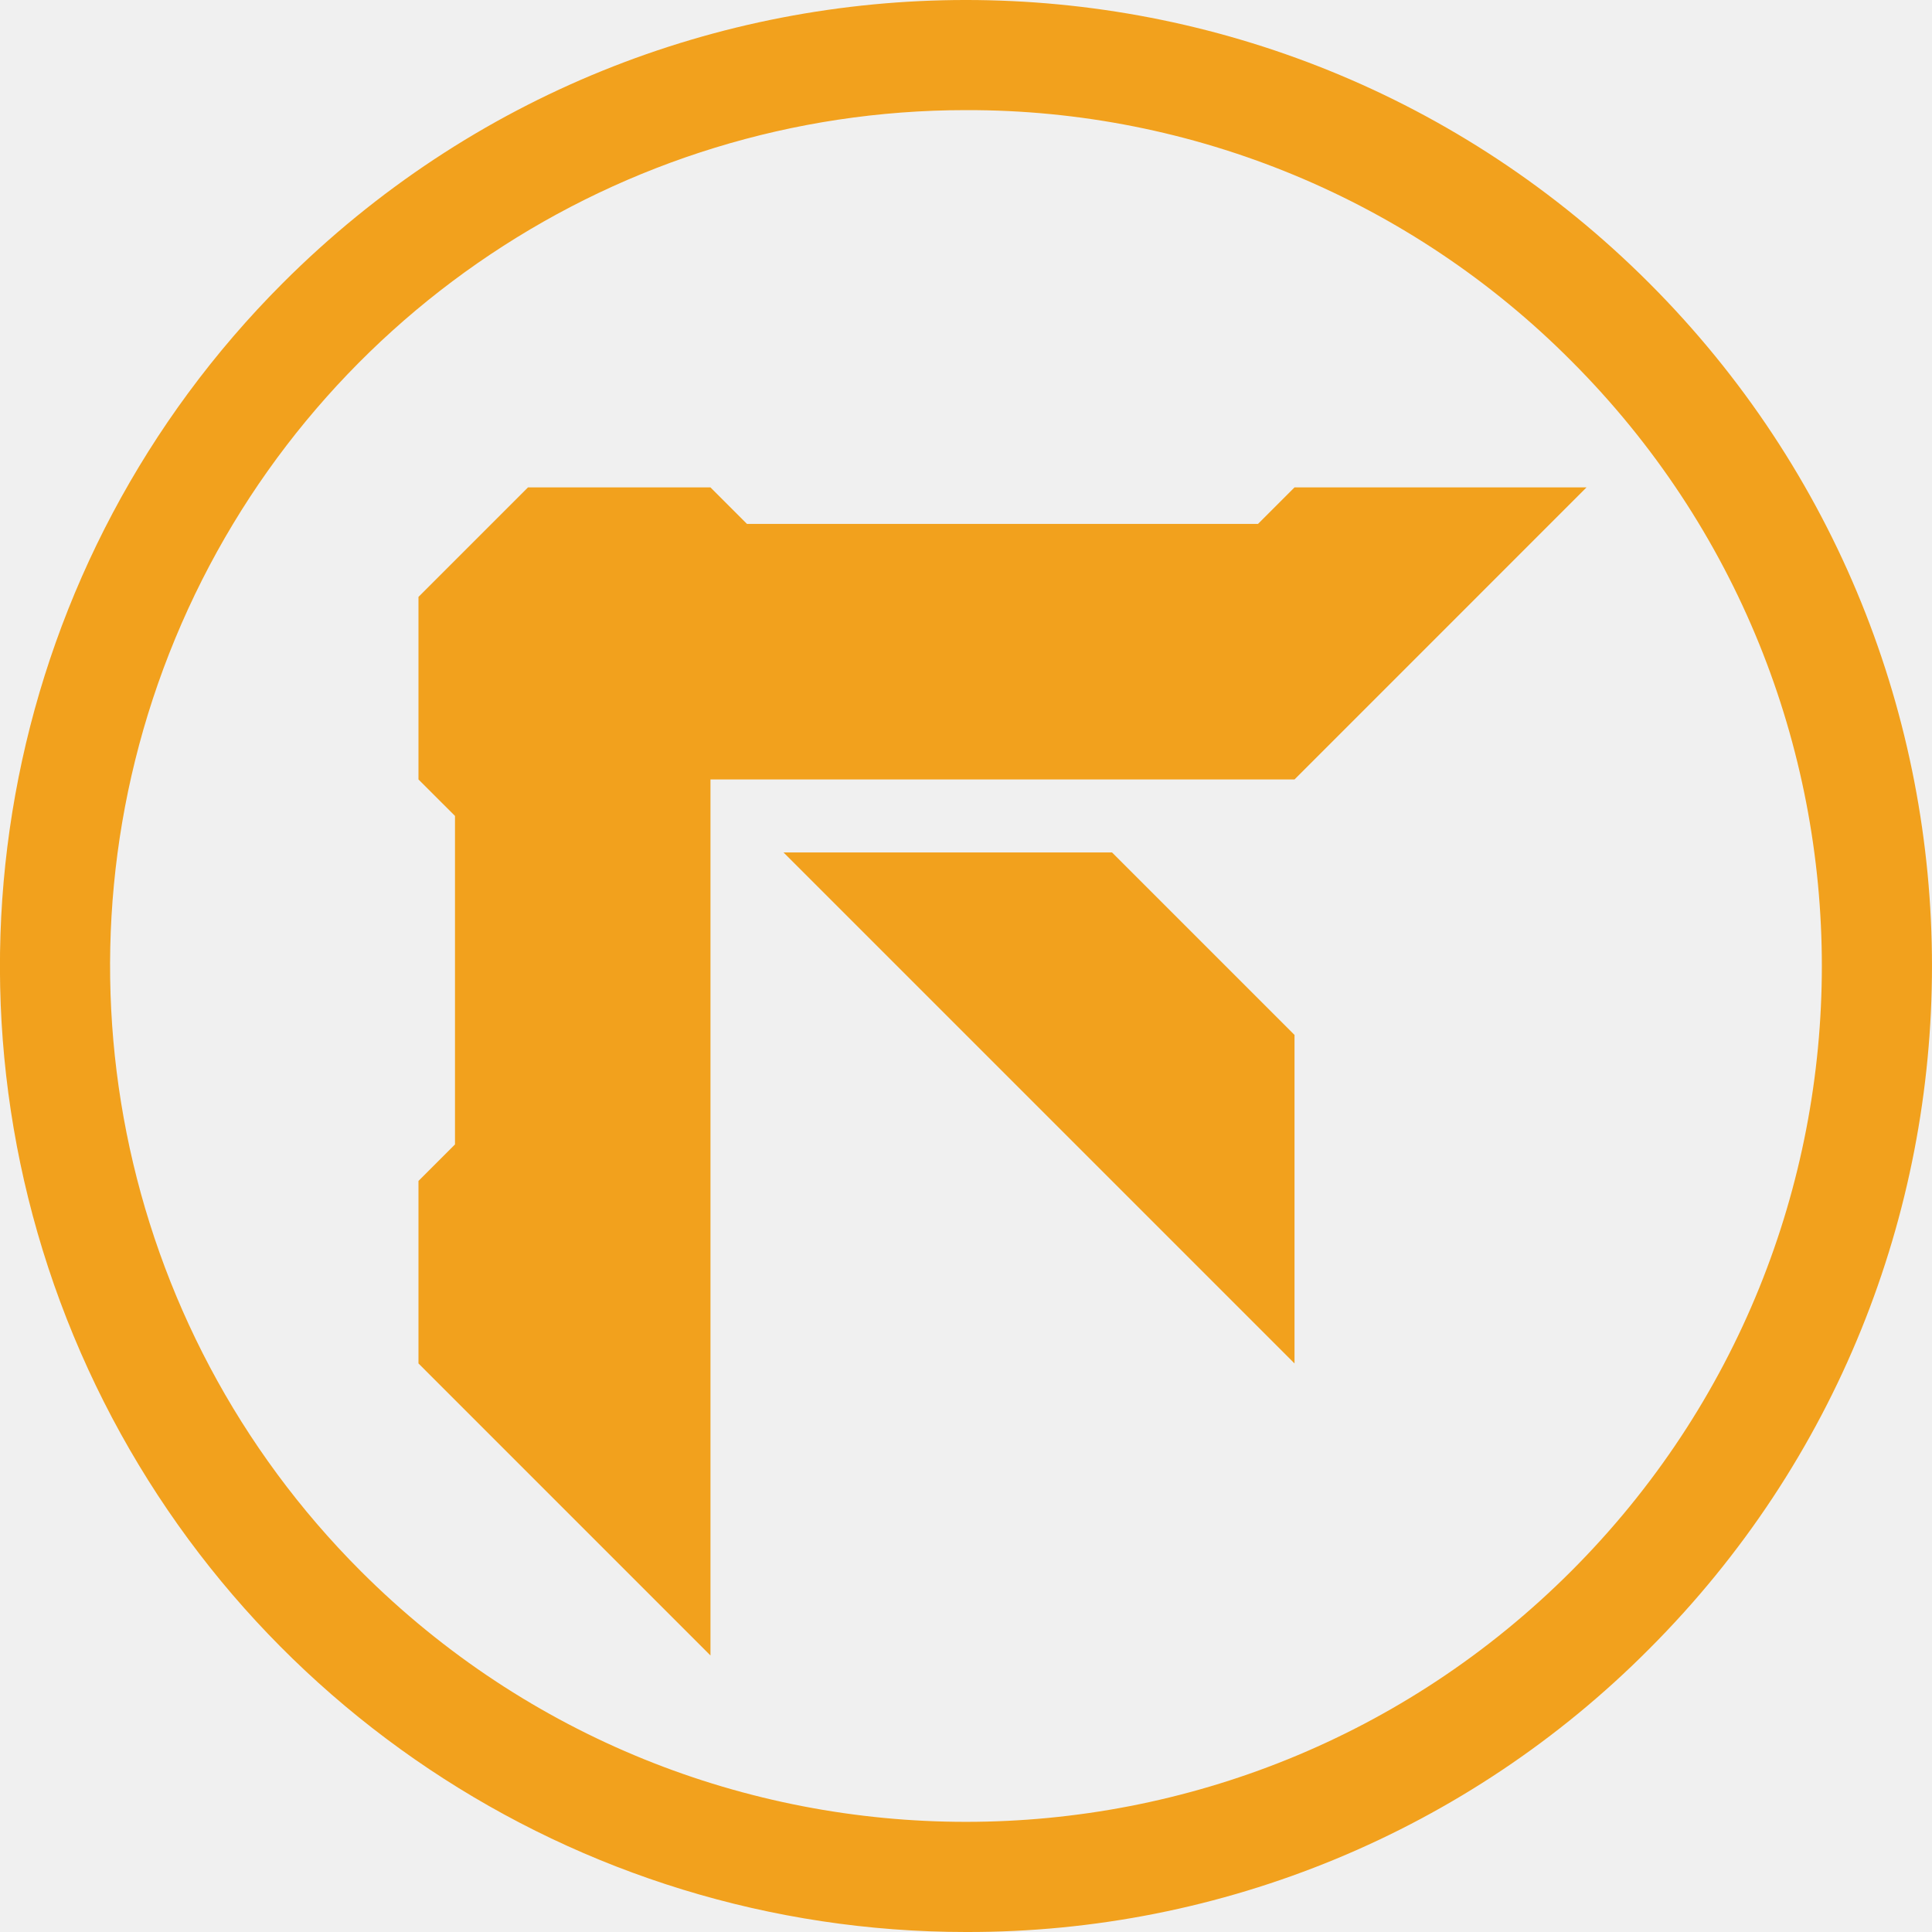
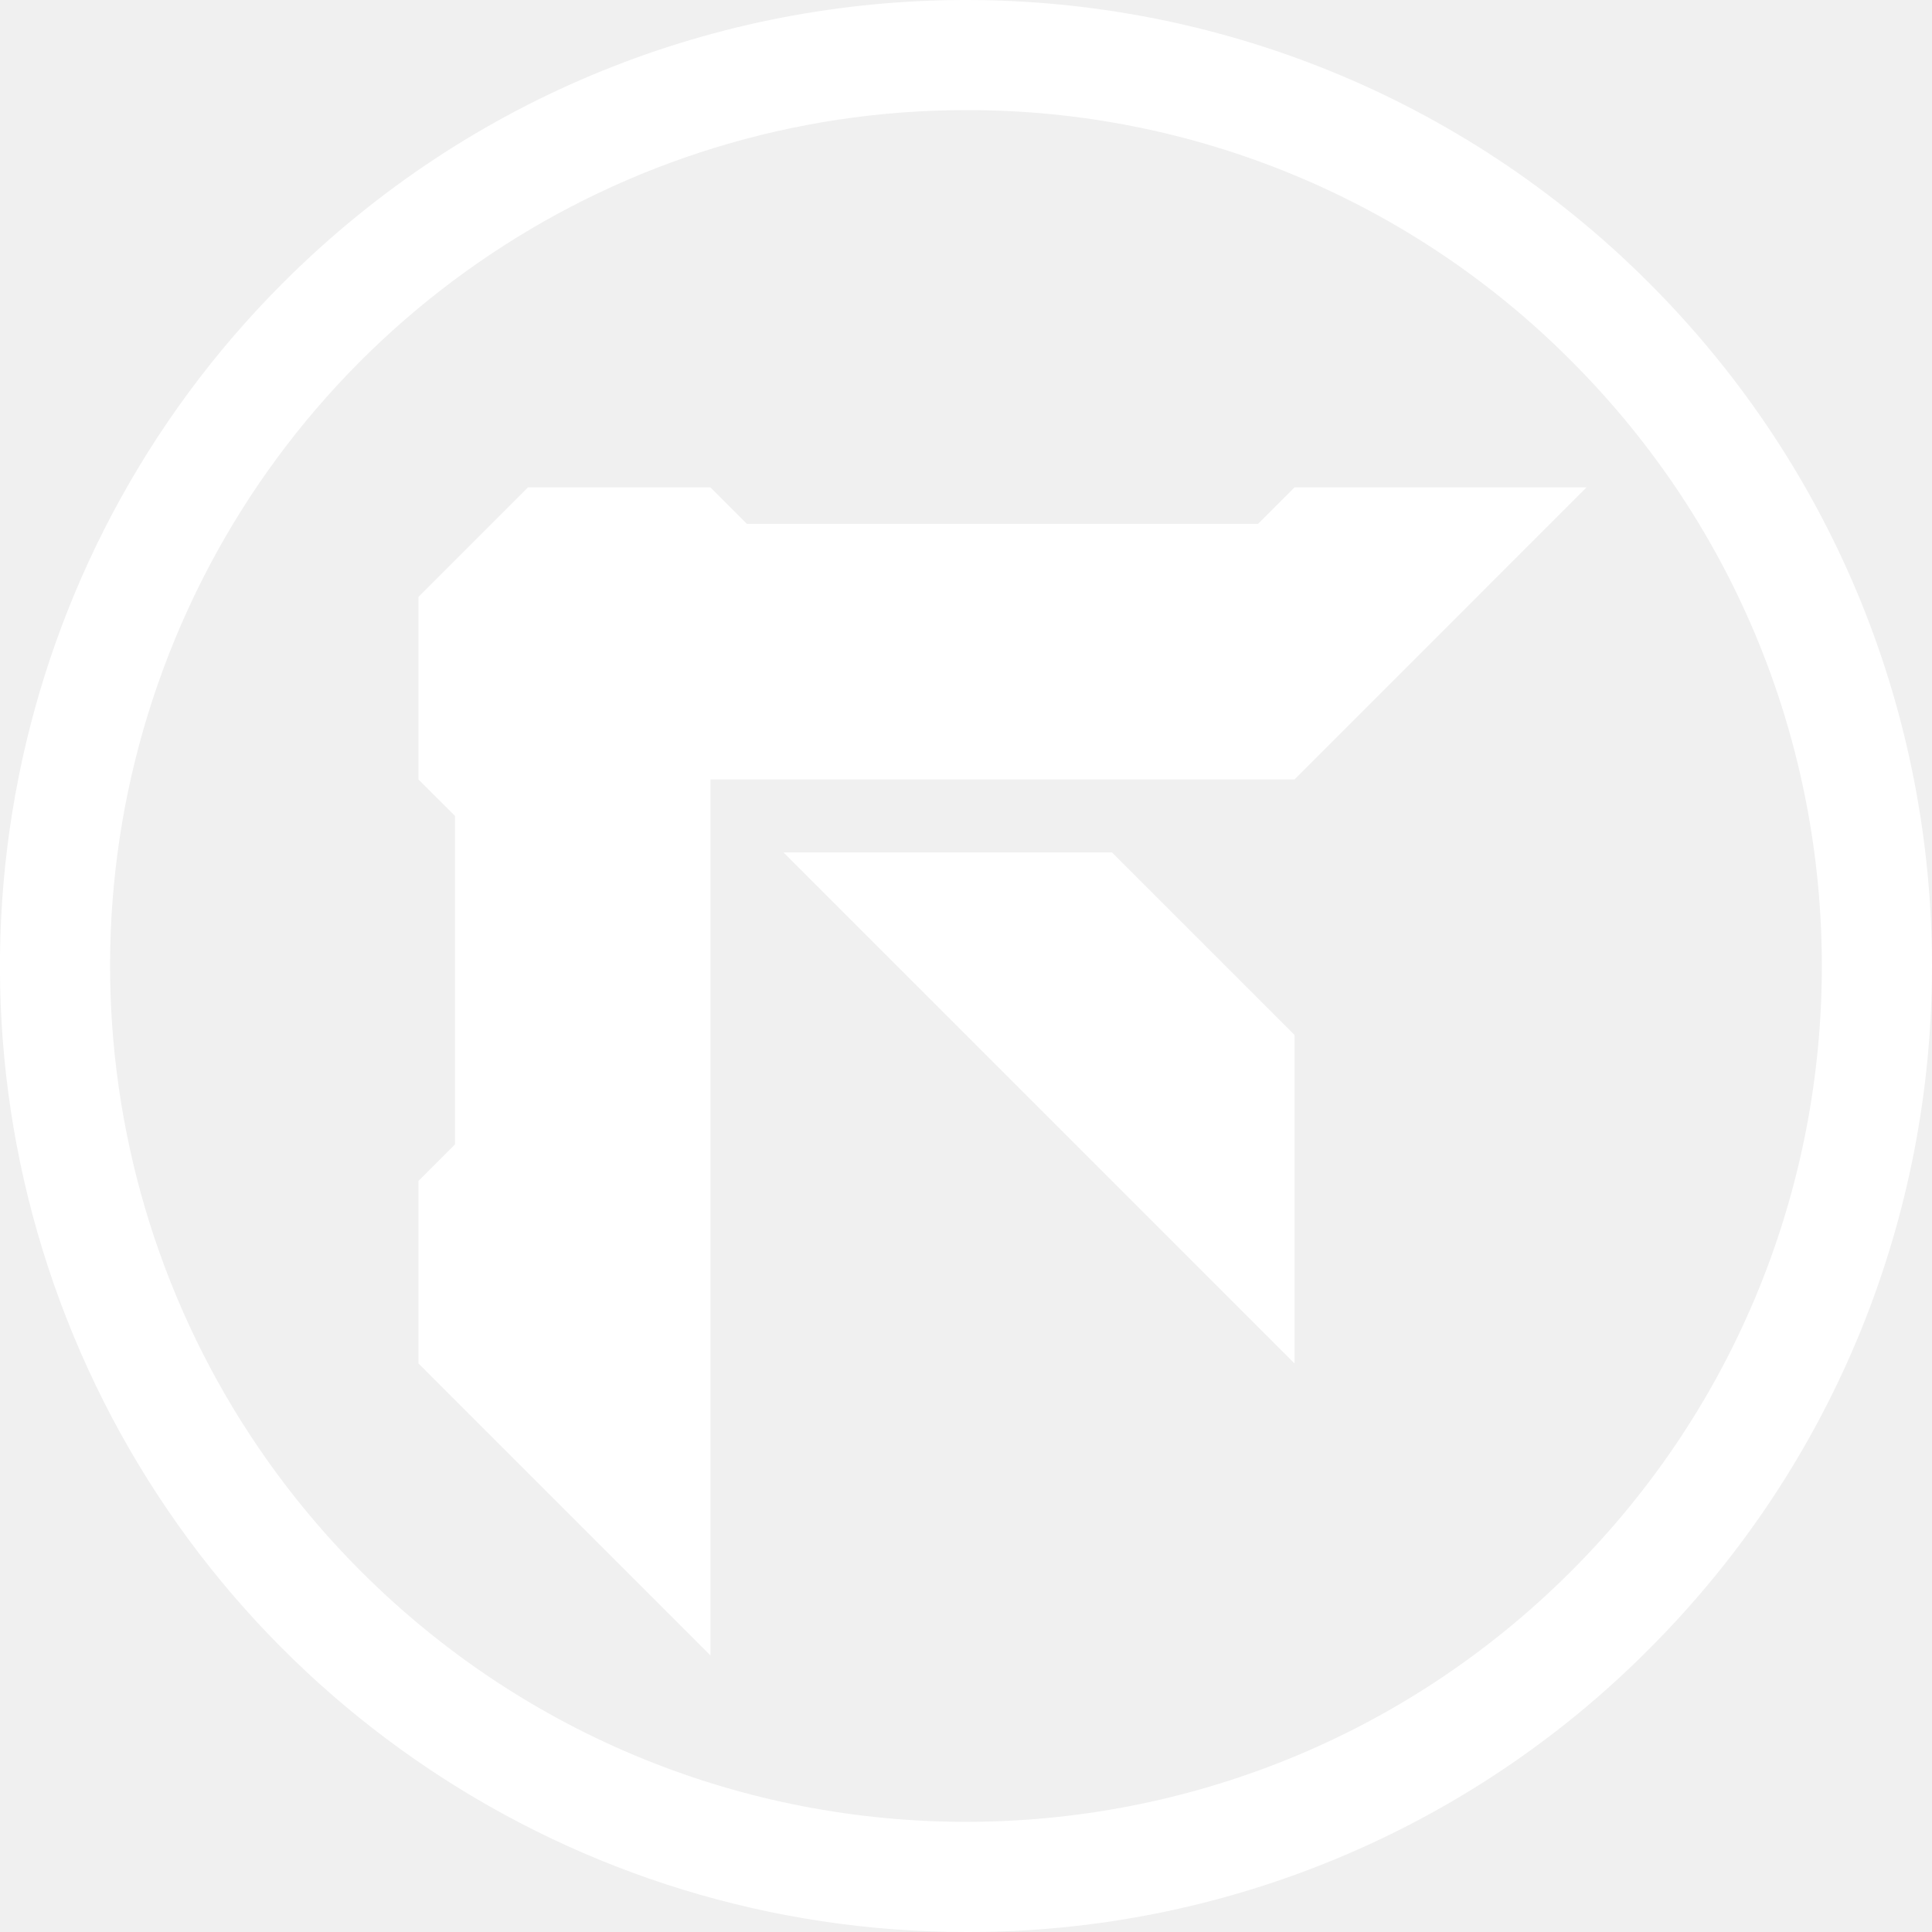
<svg xmlns="http://www.w3.org/2000/svg" id="Layer_1" data-name="Layer 1" viewBox="0 0 500 500">
  <defs>
-     <style>.logo-cls-1{fill:#f2a11d;}</style>
+     <style>.logo-cls-1{fill:#fff;}</style>
  </defs>
  <polygon class="logo-cls-1" points="202.77 220.61 335.02 352.86 335.02 267.84 287.79 220.61 202.77 220.61" />
  <polygon class="logo-cls-1" points="335.02 126.14 325.57 135.59 193.32 135.59 183.87 126.14 136.64 126.14 108.3 154.48 108.3 201.72 117.75 211.16 117.75 296.18 108.3 305.63 108.3 352.86 183.87 428.44 183.87 201.72 335.02 201.72 410.59 126.14 335.02 126.14" />
  <path class="logo-cls-1" d="M250,500A250,250,0,0,1,73.22,73.22,250,250,0,1,1,426.77,426.78,248.36,248.36,0,0,1,250,500Zm0-471.5A221.49,221.49,0,0,0,93.38,406.62,221.49,221.49,0,1,0,406.62,93.38,220.16,220.16,0,0,0,250,28.5Z" />
</svg>
